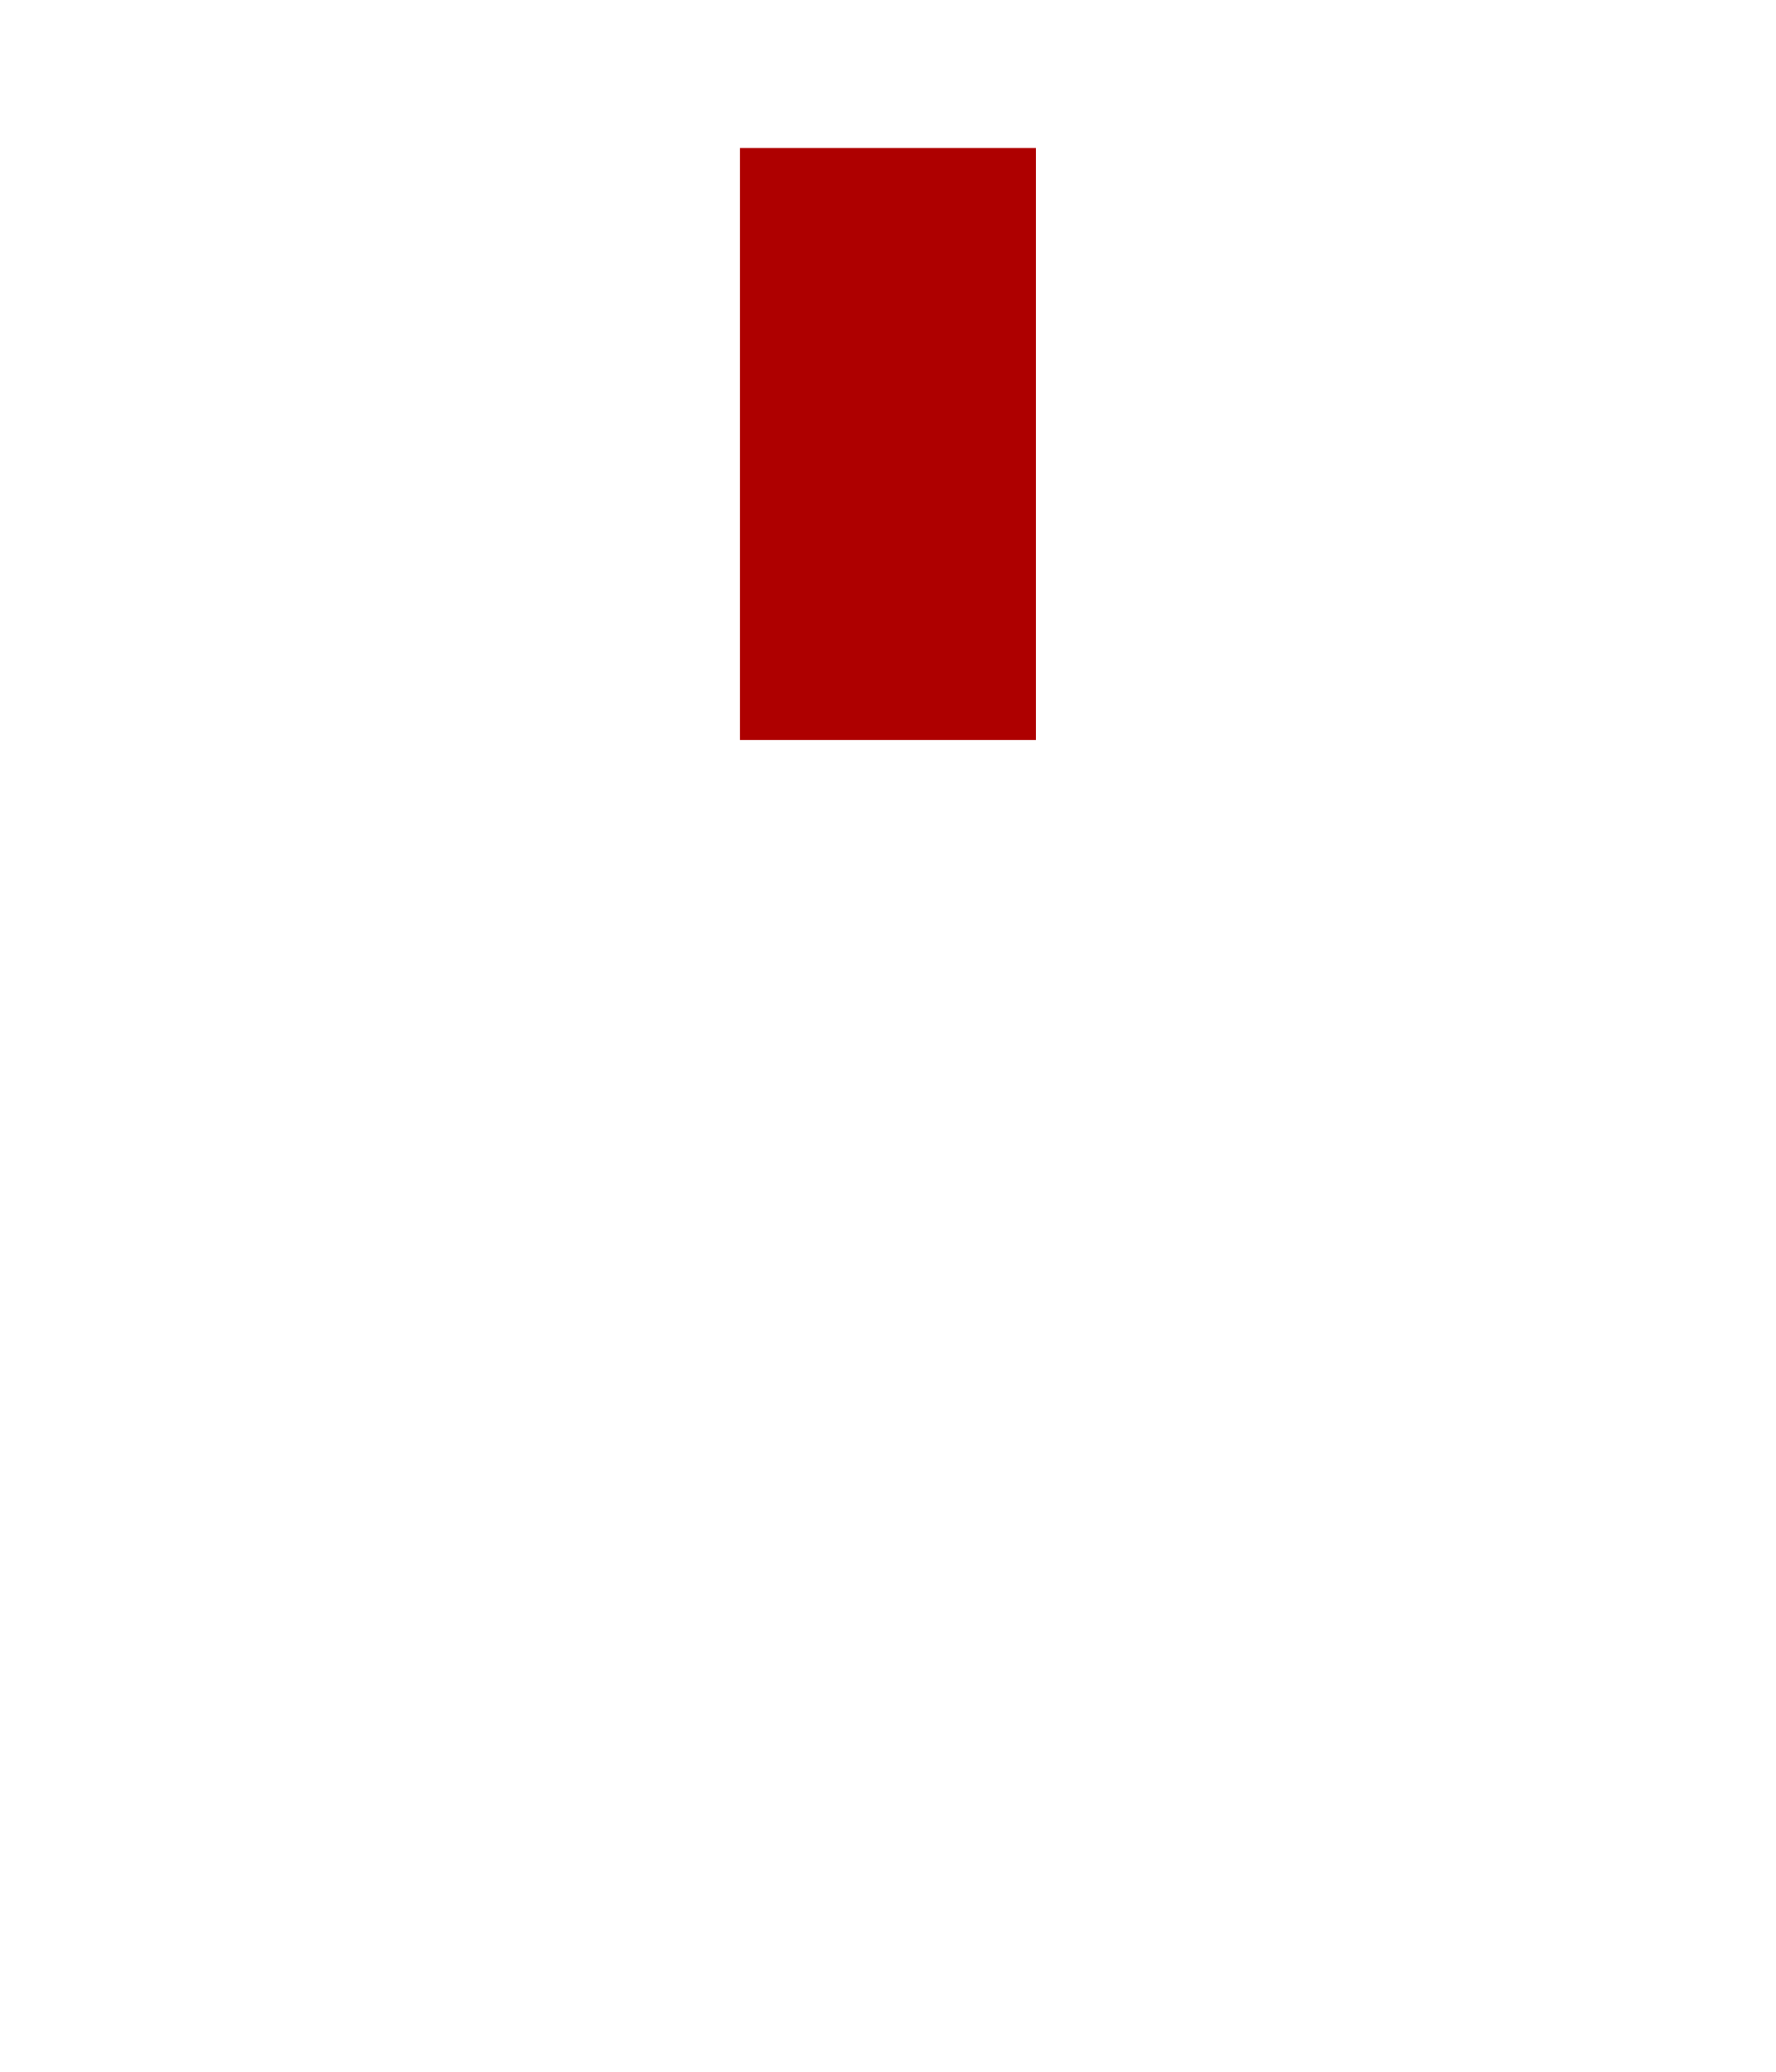
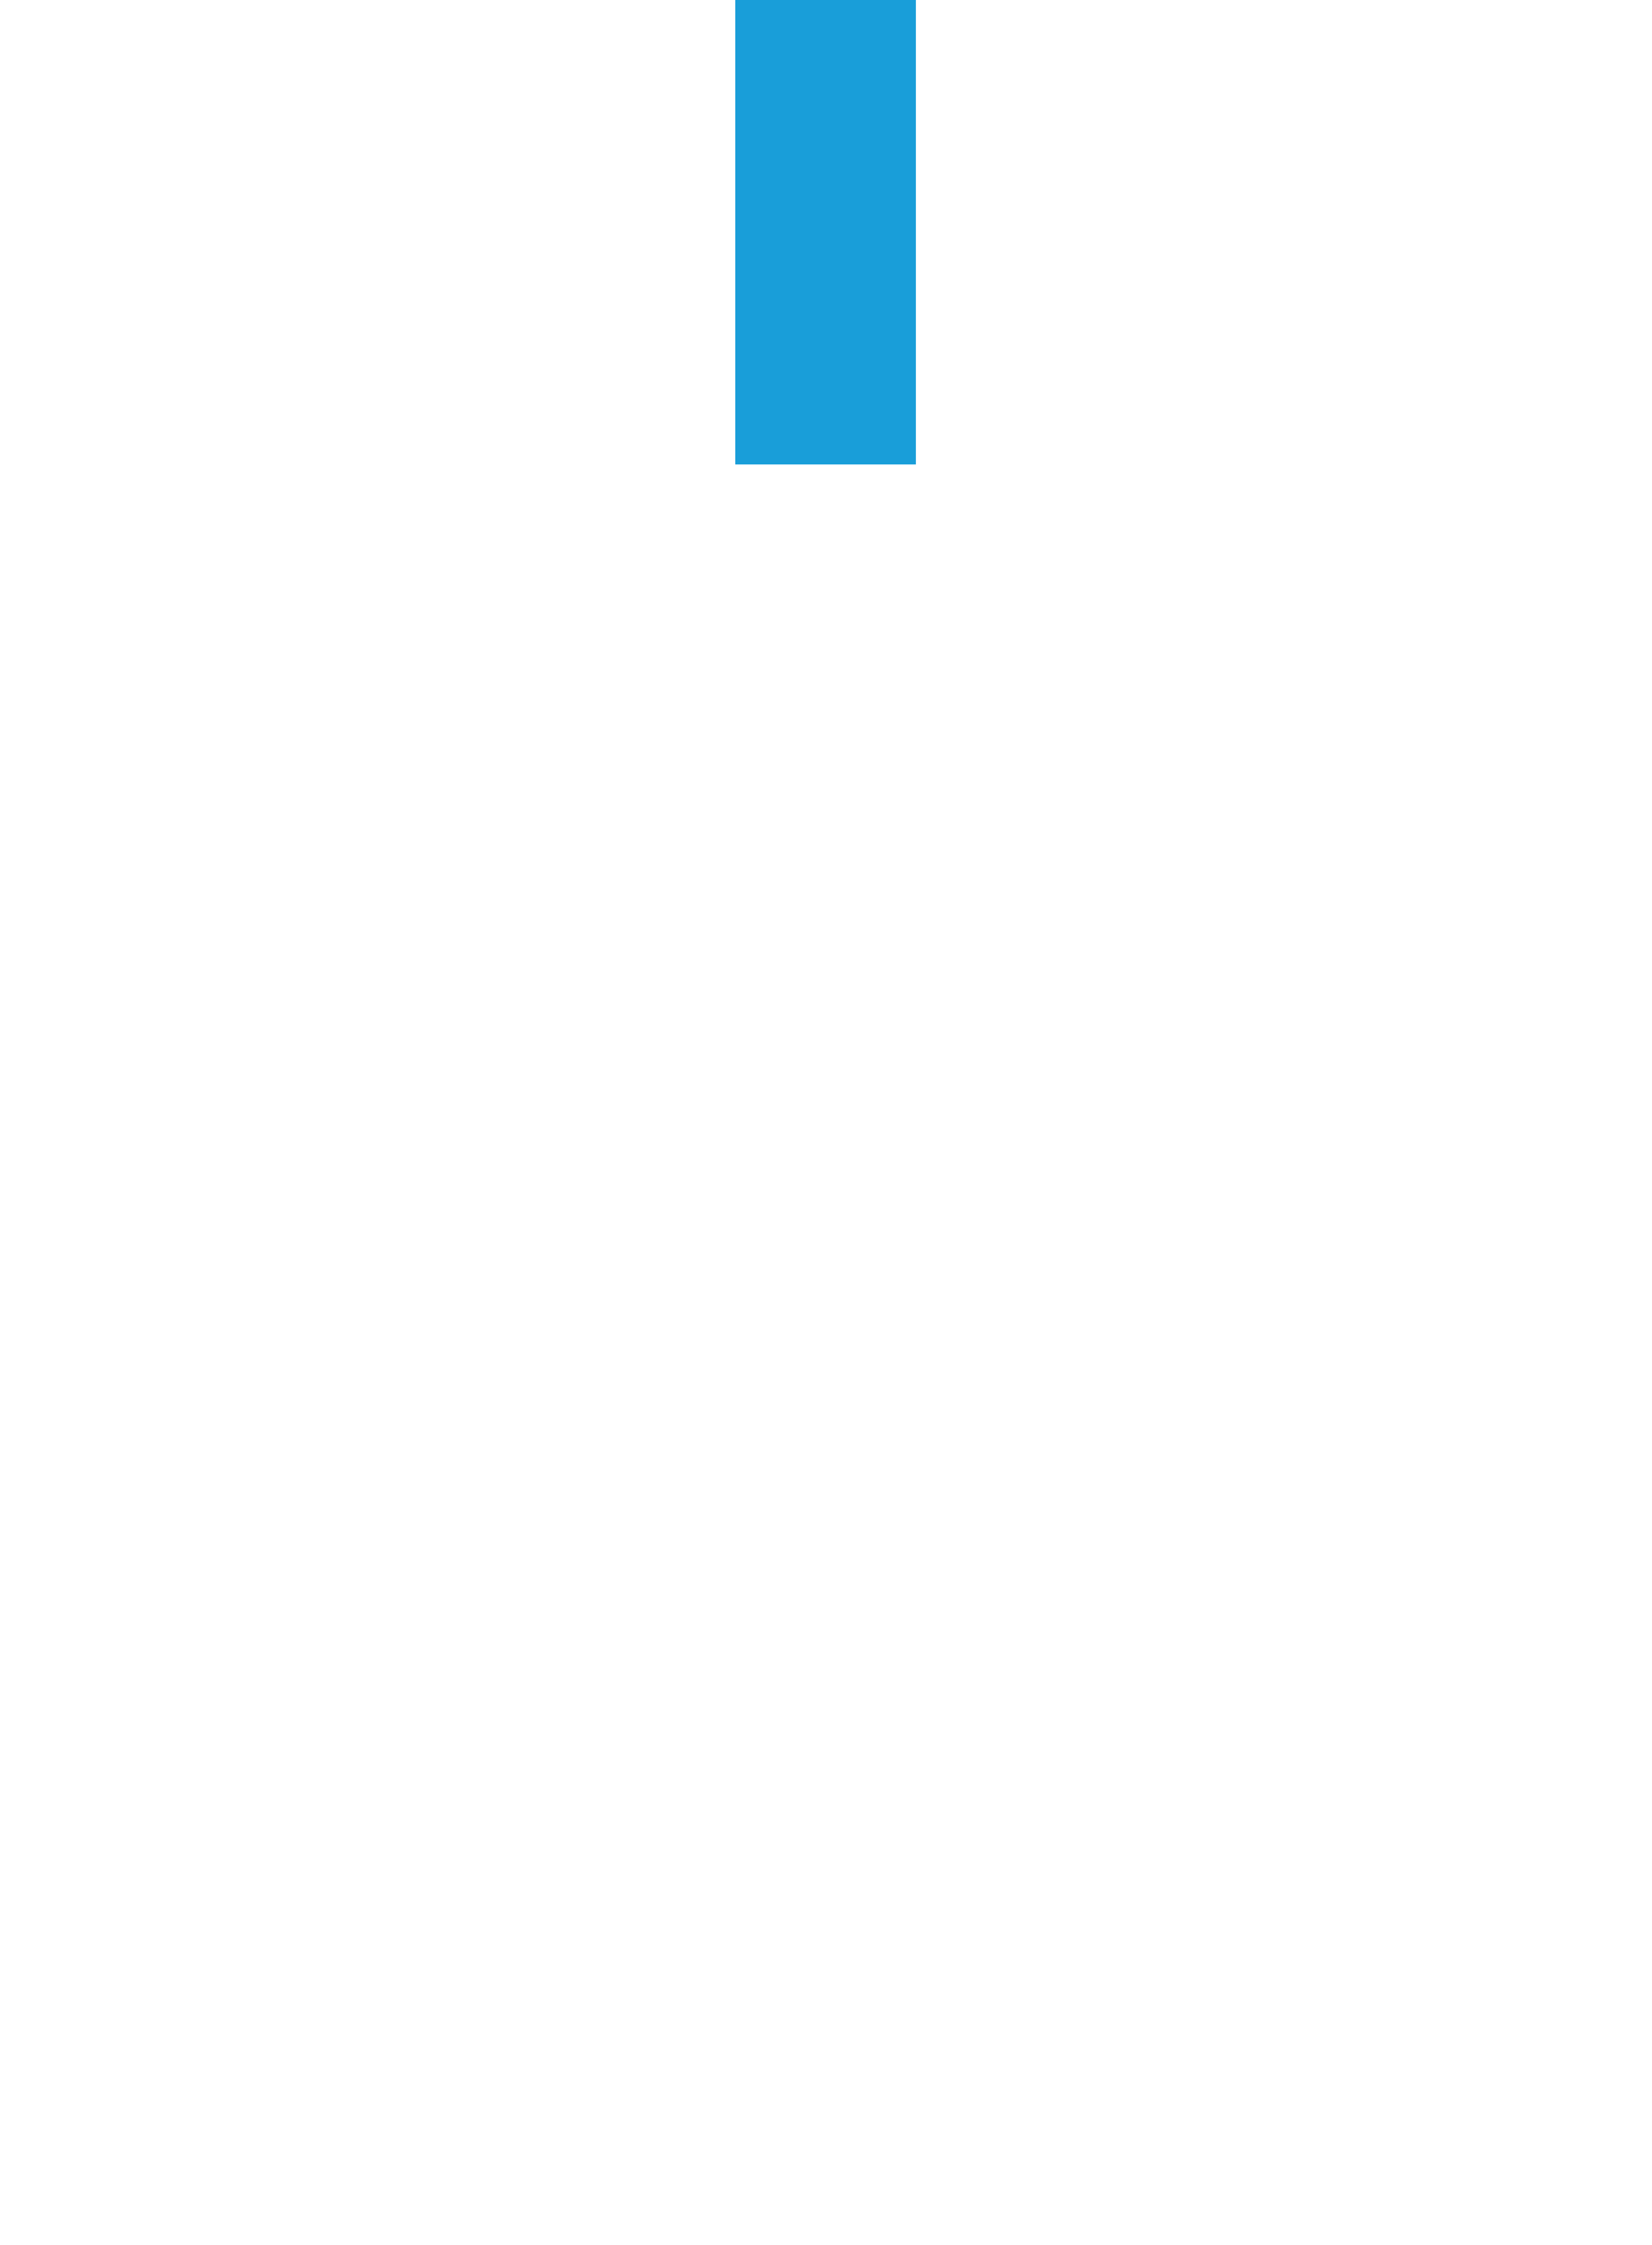
- <svg xmlns="http://www.w3.org/2000/svg" width="384px" height="448px" viewBox="0 0 384 448" version="1.1">
-   <g id="Glyphs" stroke="none" stroke-width="1" fill="none" fill-rule="evenodd">
-     <g id="U+0027---Apostrophe" fill="#AE0000">
-       <rect id="Rectangle" x="160" y="32" width="64" height="128" />
+ <svg xmlns="http://www.w3.org/2000/svg" width="640px" height="870px" viewBox="0 0 640 870" version="1.1">
+   <g id="Thin" stroke="none" stroke-width="1" fill="none" fill-rule="evenodd">
+     <g id="U+0027---Apostrophe" fill="#199ED9">
+       <polygon id="Shape" points="285 180 355 180 355 2.84217094e-14 285 0" />
    </g>
  </g>
</svg>
